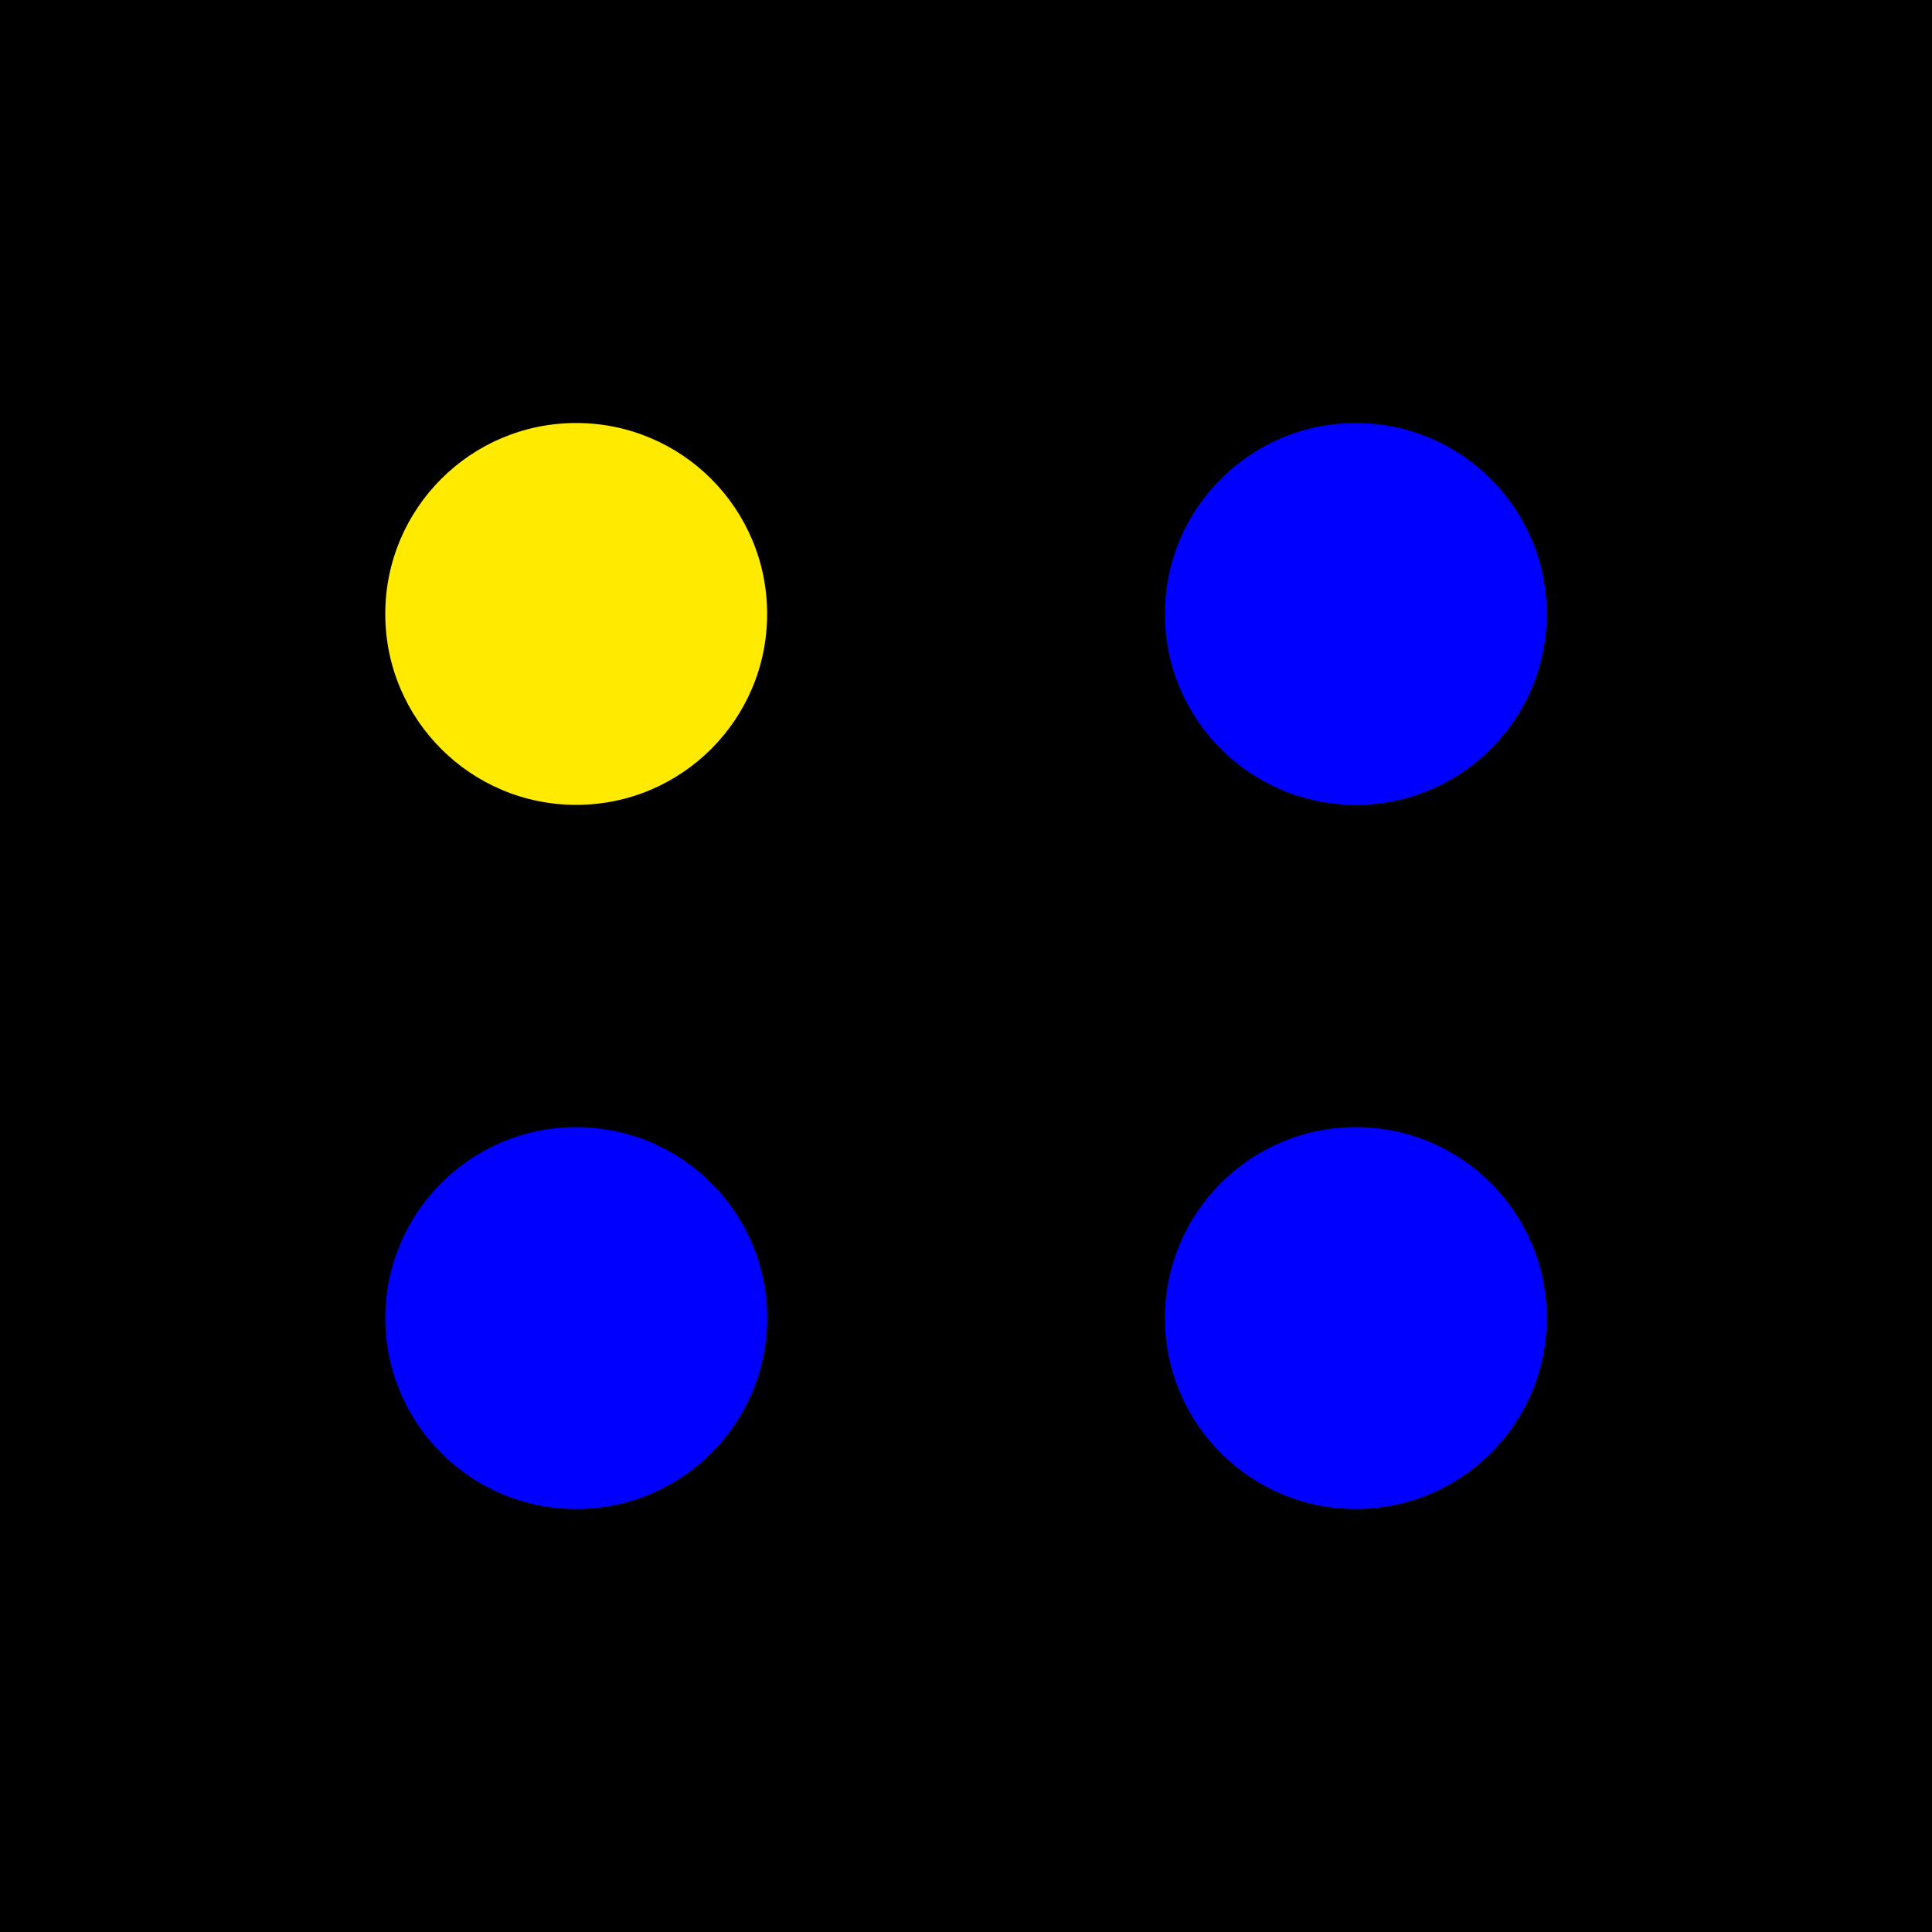
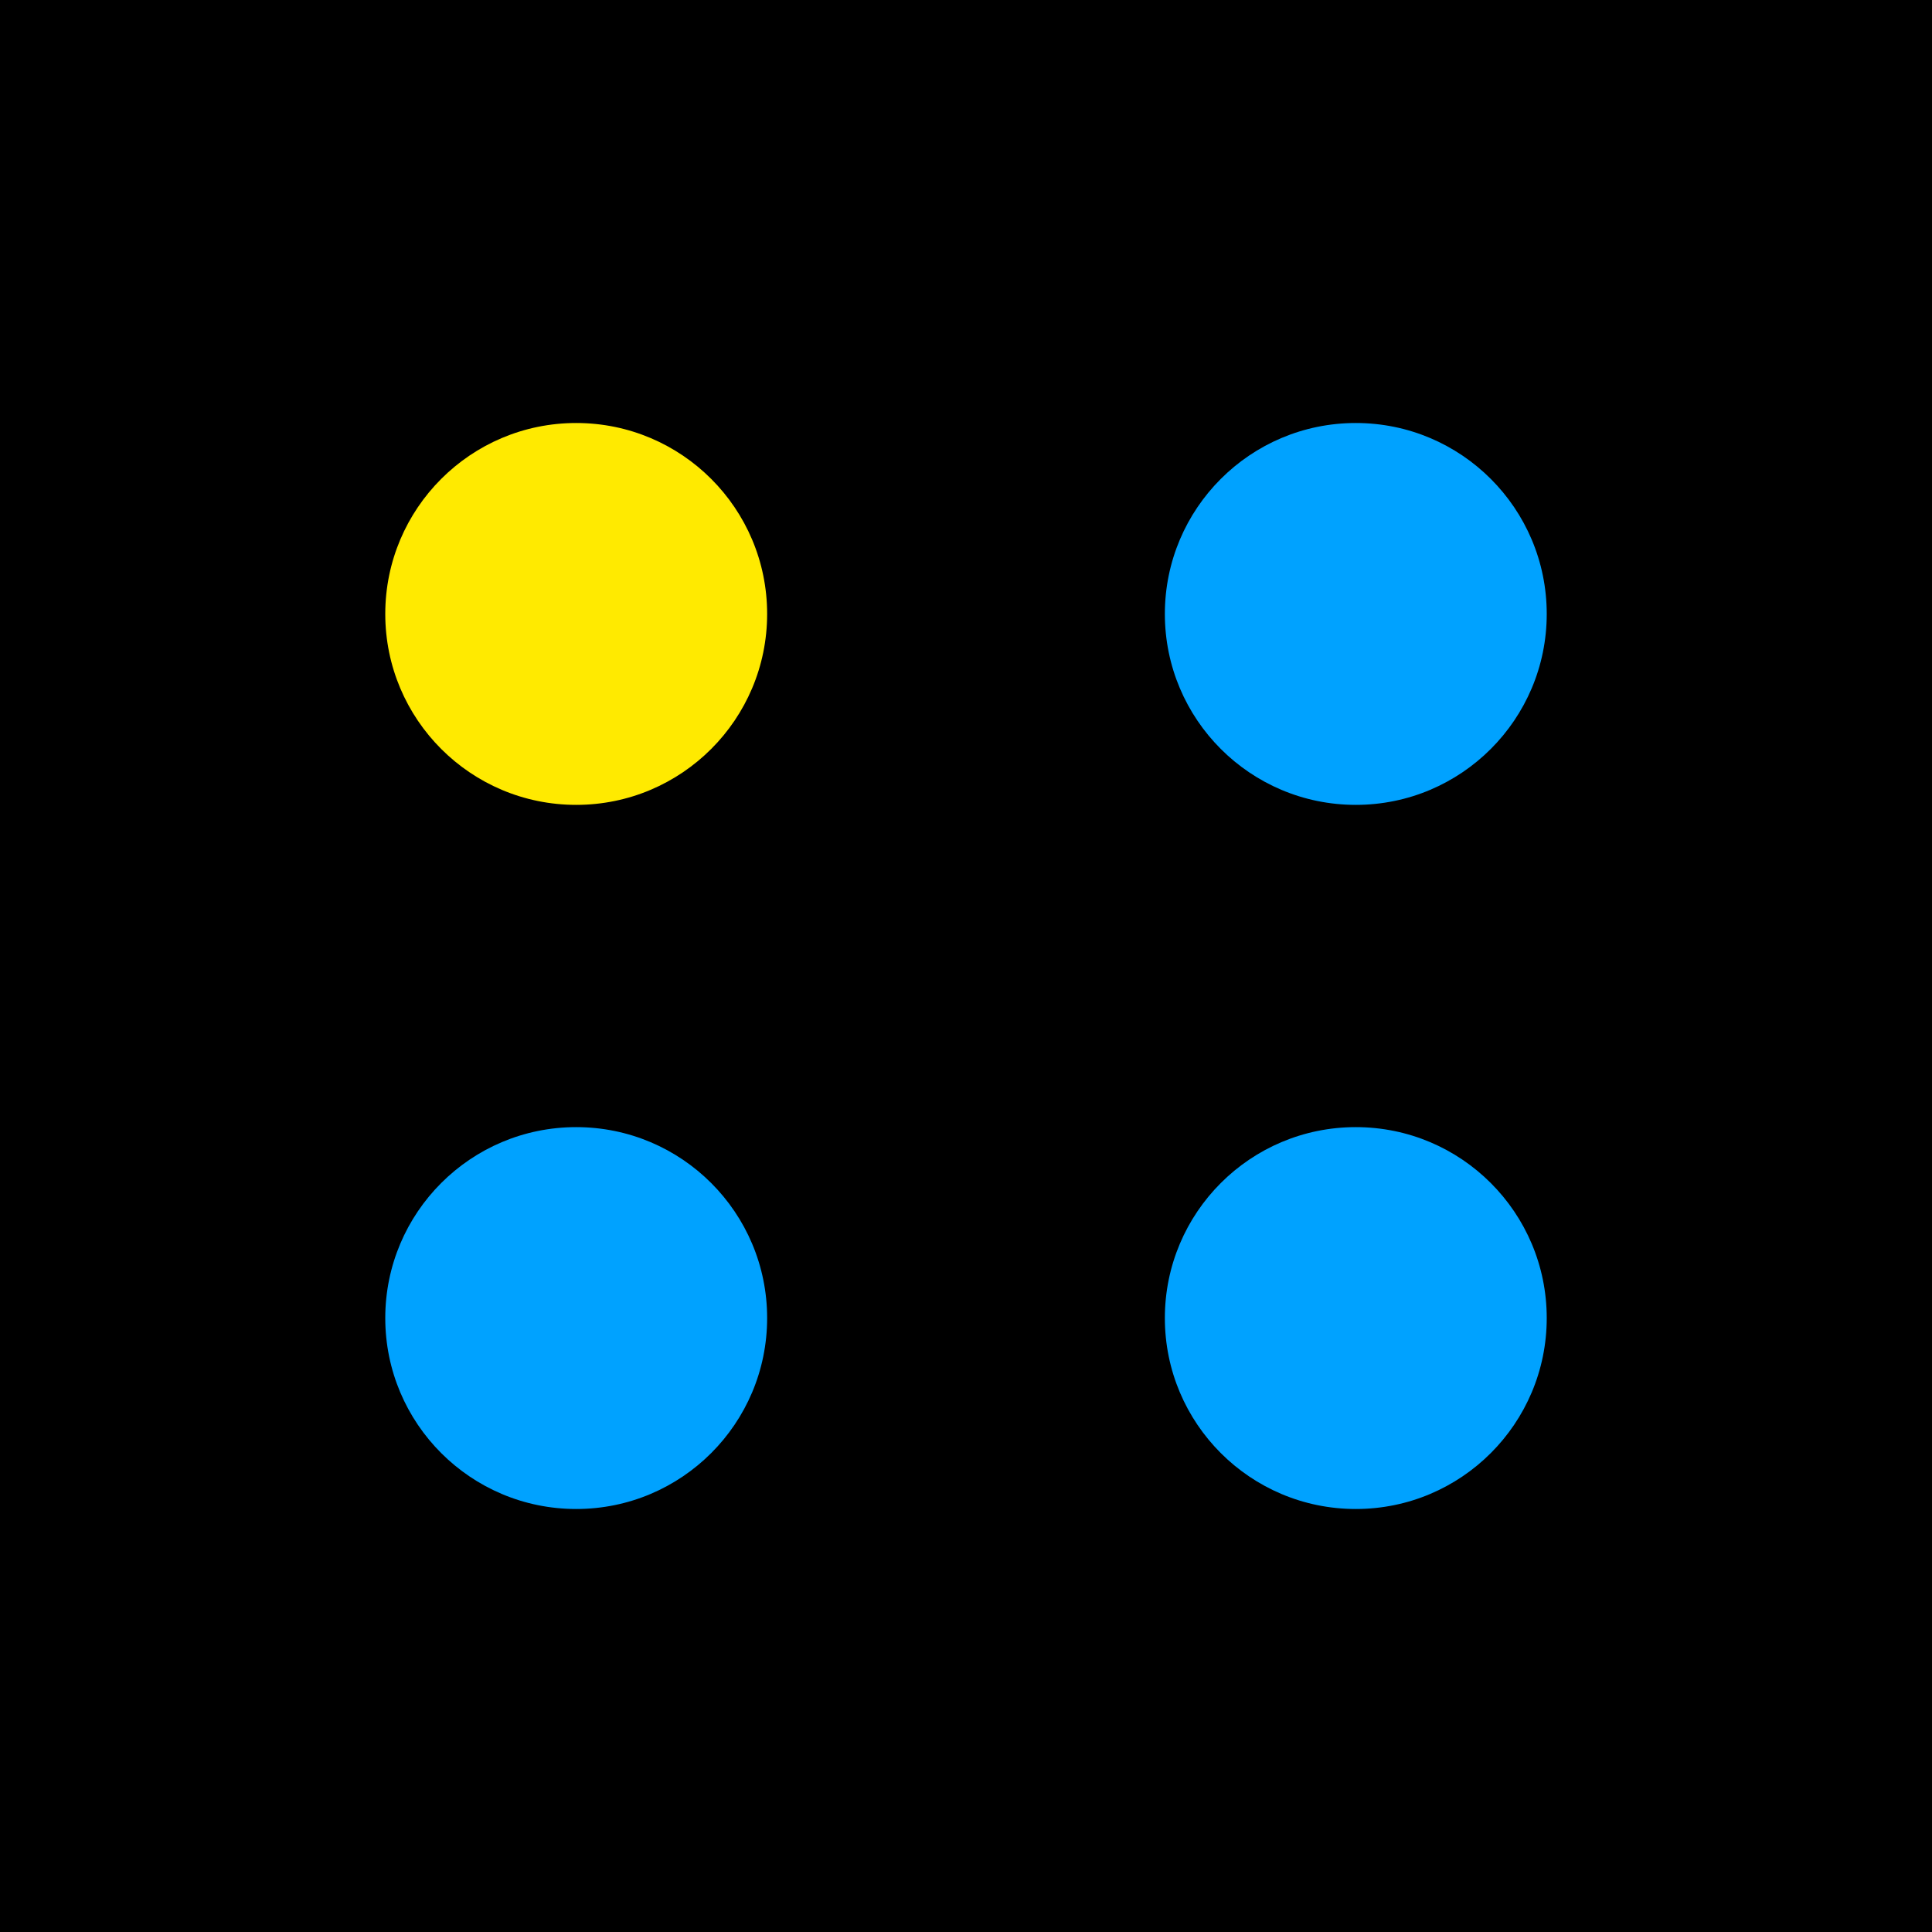
<svg xmlns="http://www.w3.org/2000/svg" viewBox="0 0 512 512" width="512" height="512">
  <rect width="512" height="512" fill="#000000" />
  <circle cx="152.7" cy="162.7" r="50.6" fill="#ffea00" />
-   <circle cx="359.3" cy="162.7" r="50.6" fill="#0000ff" />
-   <circle cx="152.7" cy="349.3" r="50.6" fill="#0000ff" />
-   <circle cx="359.3" cy="349.3" r="50.6" fill="#0000ff" />
+   <circle cx="359.3" cy="162.7" r="50.6" fill="#00a2ff" />
+   <circle cx="152.7" cy="349.3" r="50.6" fill="#00a2ff" />
+   <circle cx="359.3" cy="349.3" r="50.6" fill="#00a2ff" />
</svg>
